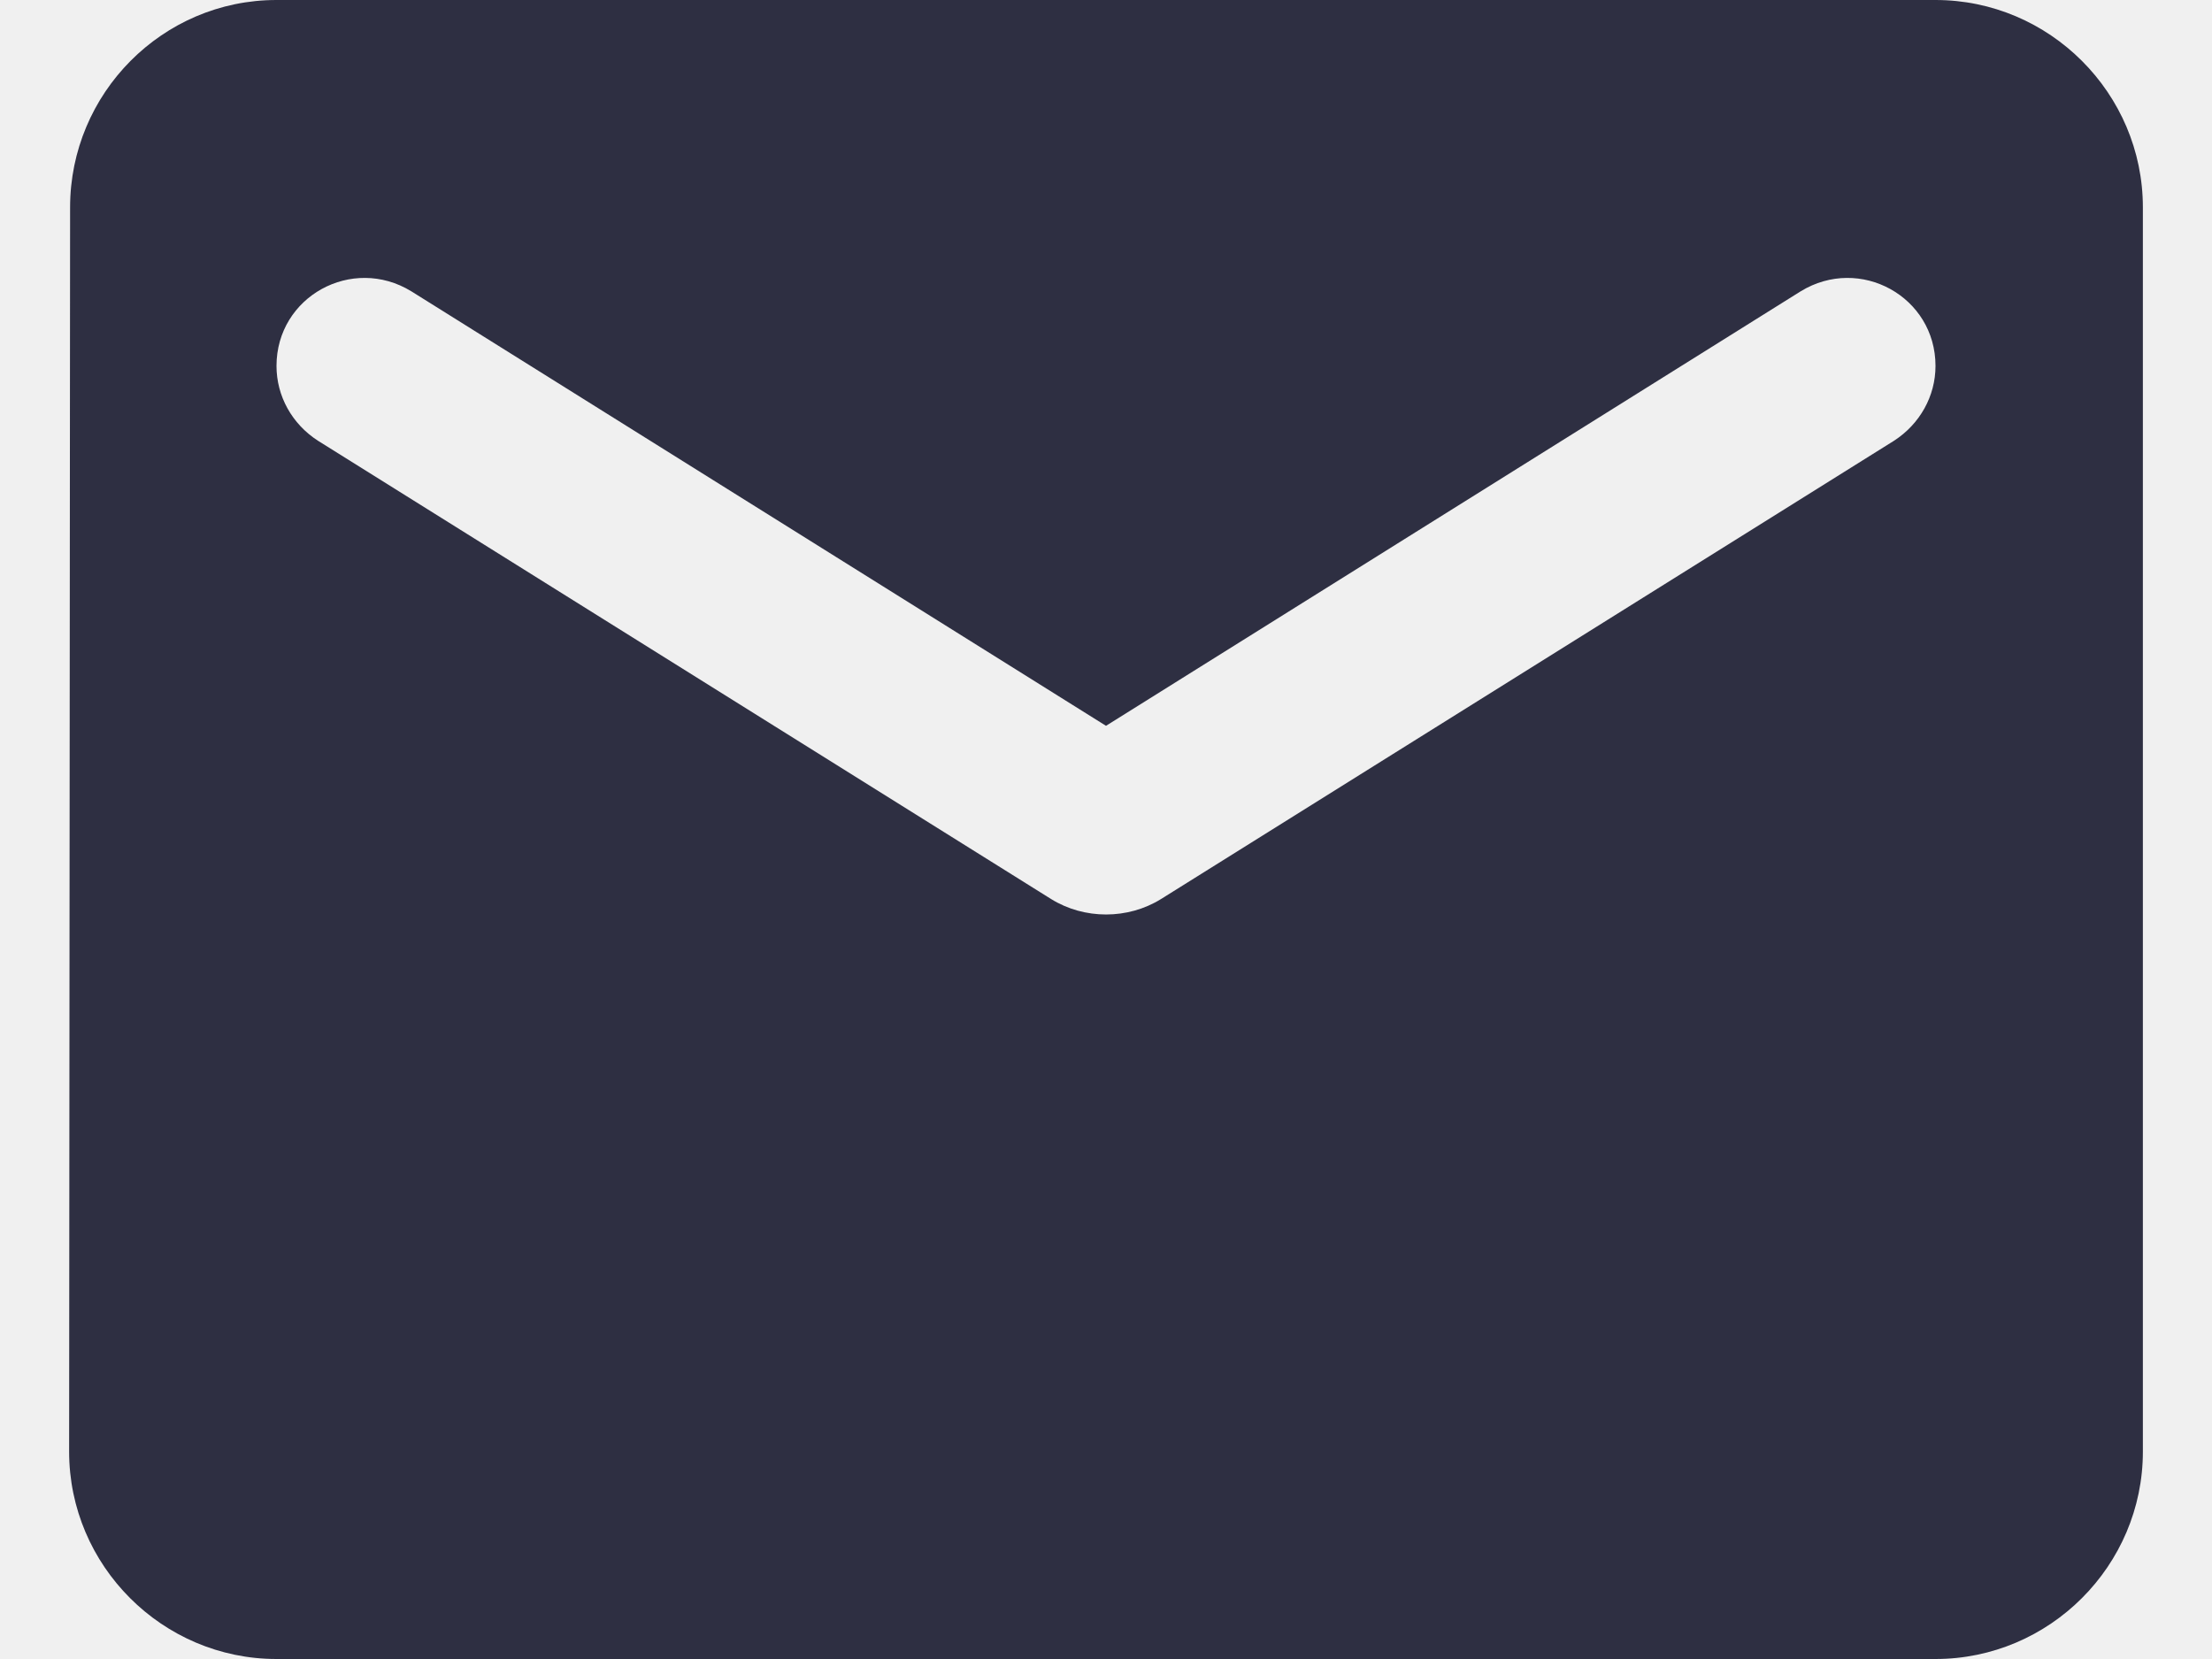
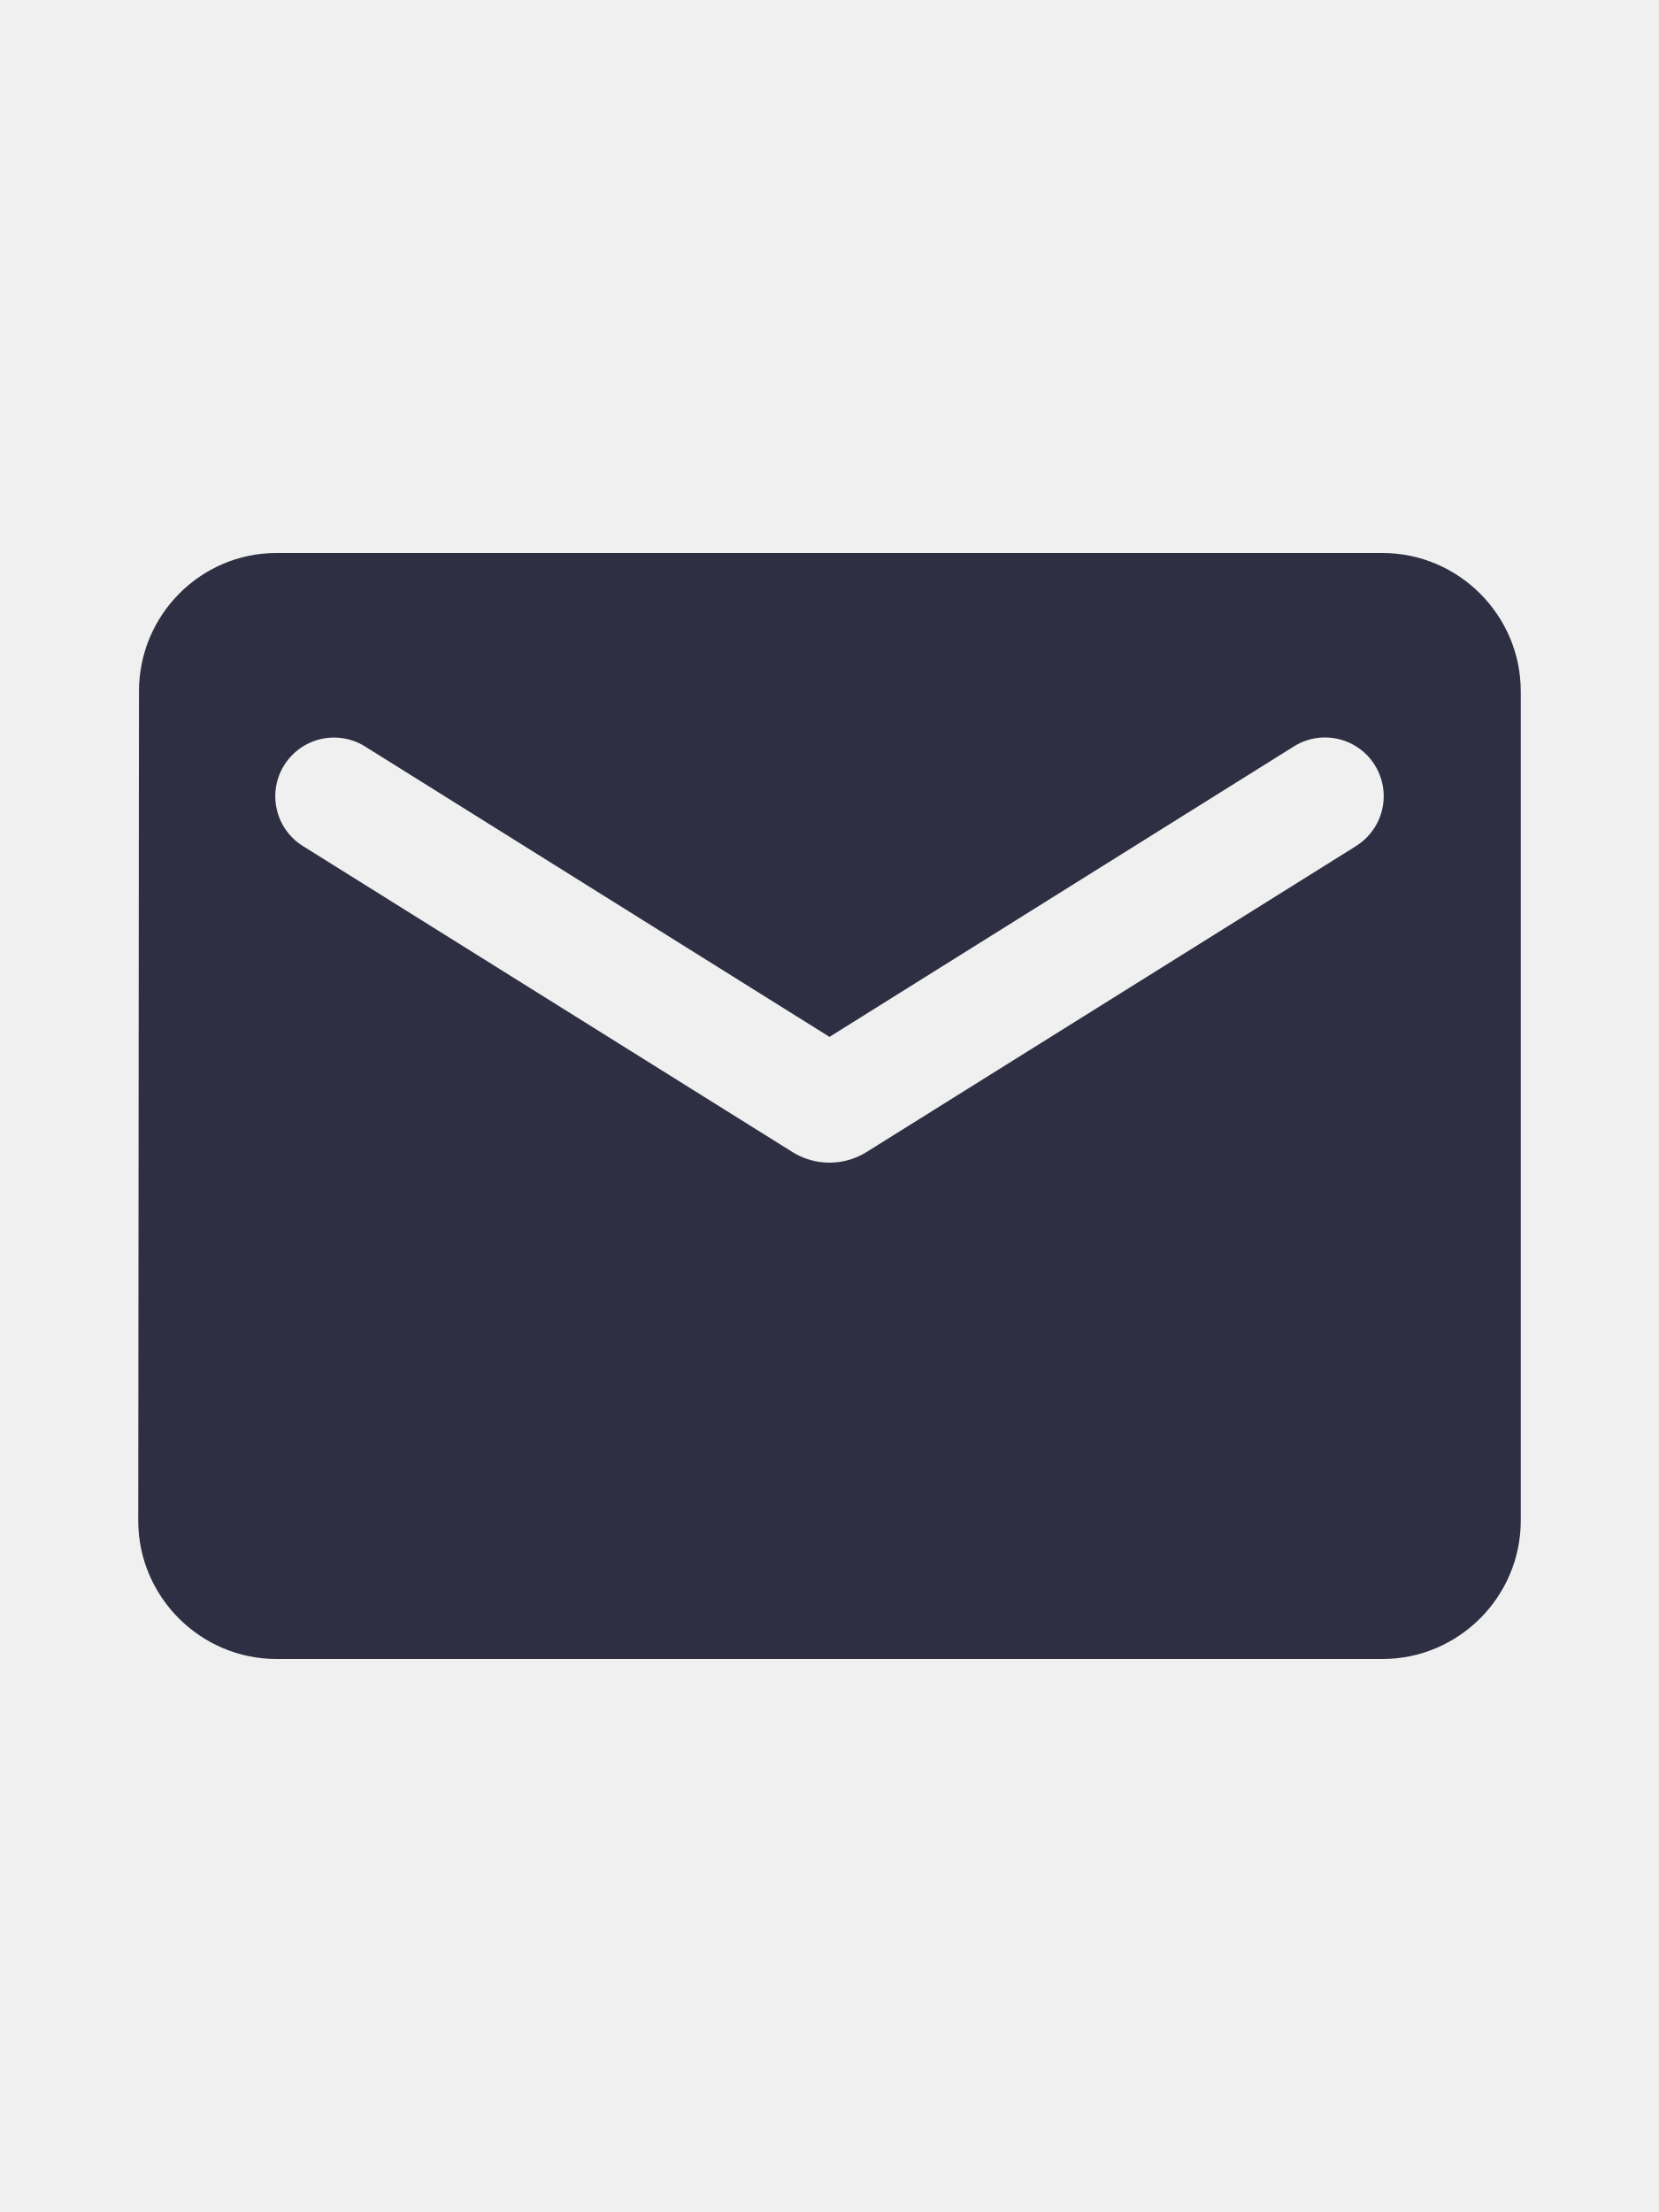
- <svg xmlns="http://www.w3.org/2000/svg" width="16" height="12" viewBox="0 0 16 12" fill="none">
-   <path d="M14 0H2C1.175 0 0.507 0.675 0.507 1.5L0.5 10.5C0.5 11.325 1.175 12 2 12H14C14.825 12 15.5 11.325 15.5 10.5V1.5C15.5 0.675 14.825 0 14 0ZM13.7 3.188L8.398 6.503C8.158 6.652 7.843 6.652 7.603 6.503L2.3 3.188C2.112 3.067 2 2.865 2 2.647C2 2.145 2.547 1.845 2.975 2.107L8 5.25L13.025 2.107C13.453 1.845 14 2.145 14 2.647C14 2.865 13.887 3.067 13.7 3.188Z" fill="#2E2F42" />
+ <svg xmlns="http://www.w3.org/2000/svg" width="18" height="24" fill="none">
+   <g clip-path="url(#a)">
+     <path fill="#2E2F42" d="M15 6H3c-.825 0-1.492.675-1.492 1.5l-.008 9c0 .825.675 1.5 1.5 1.5h12c.825 0 1.5-.675 1.5-1.5v-9c0-.825-.675-1.5-1.5-1.5Zm-.3 3.188-5.302 3.314a.759.759 0 0 1-.796 0L3.3 9.188a.637.637 0 1 1 .675-1.08L9 11.25l5.025-3.143a.637.637 0 1 1 .675 1.08Z" />
+   </g>
+   <defs>
+     <clipPath id="a">
+       <path fill="#fff" d="M0 0h18v24H0z" />
+     </clipPath>
+   </defs>
</svg>
